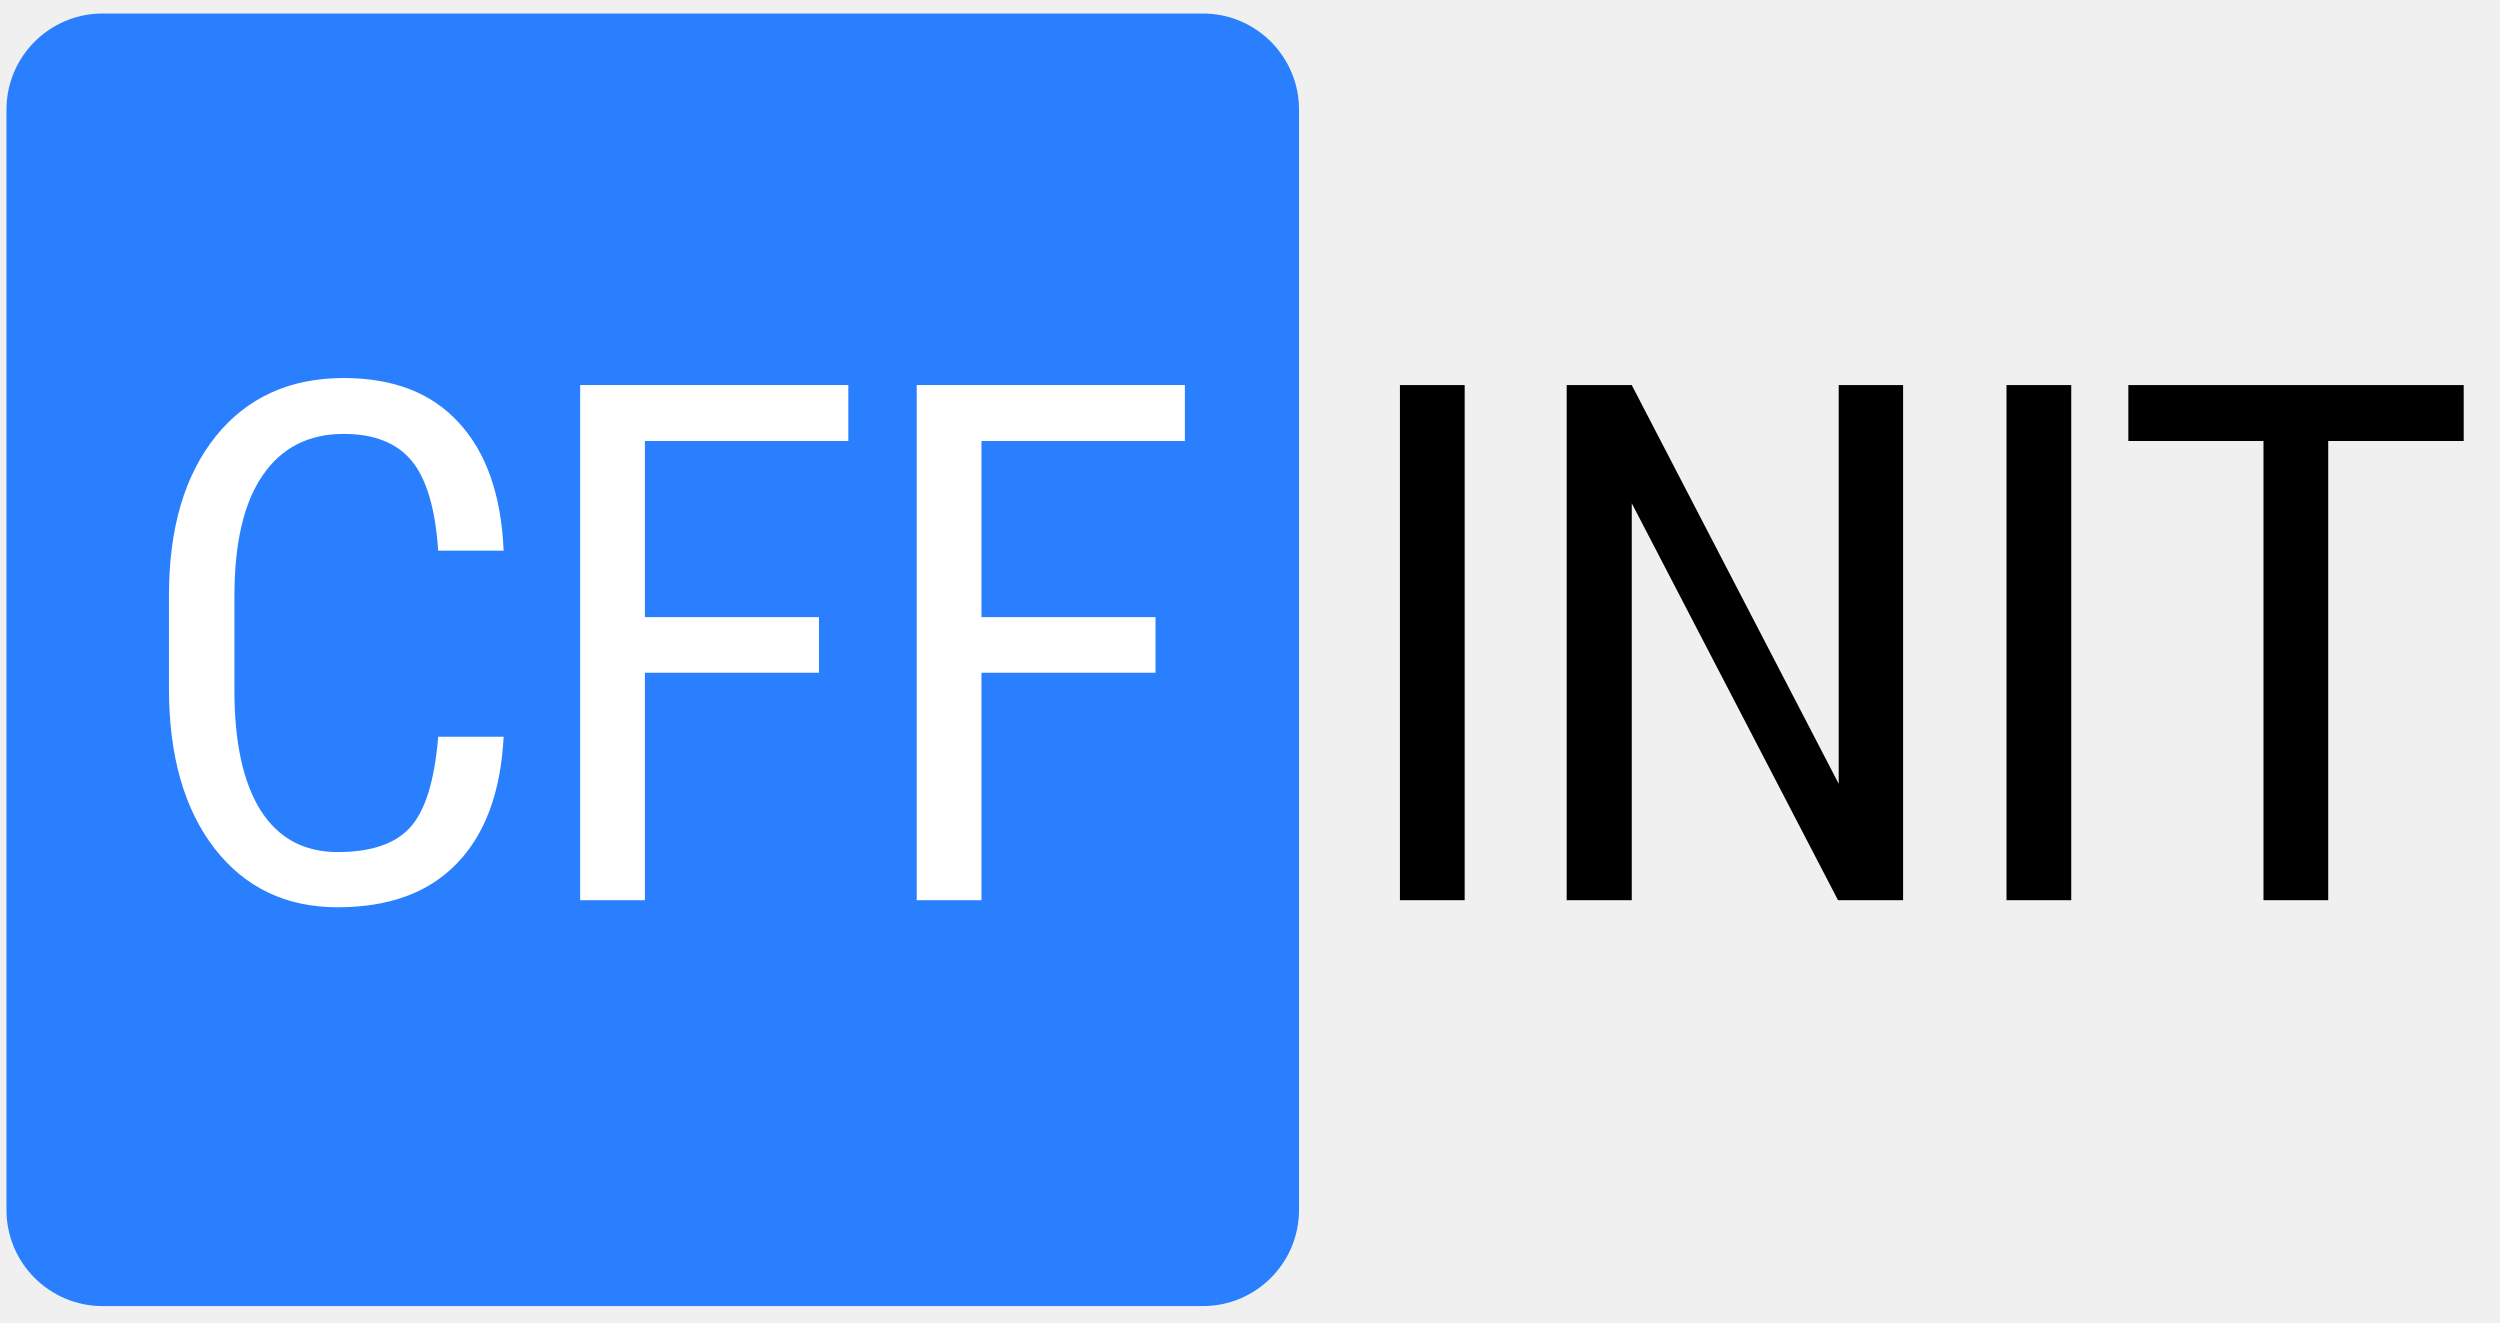
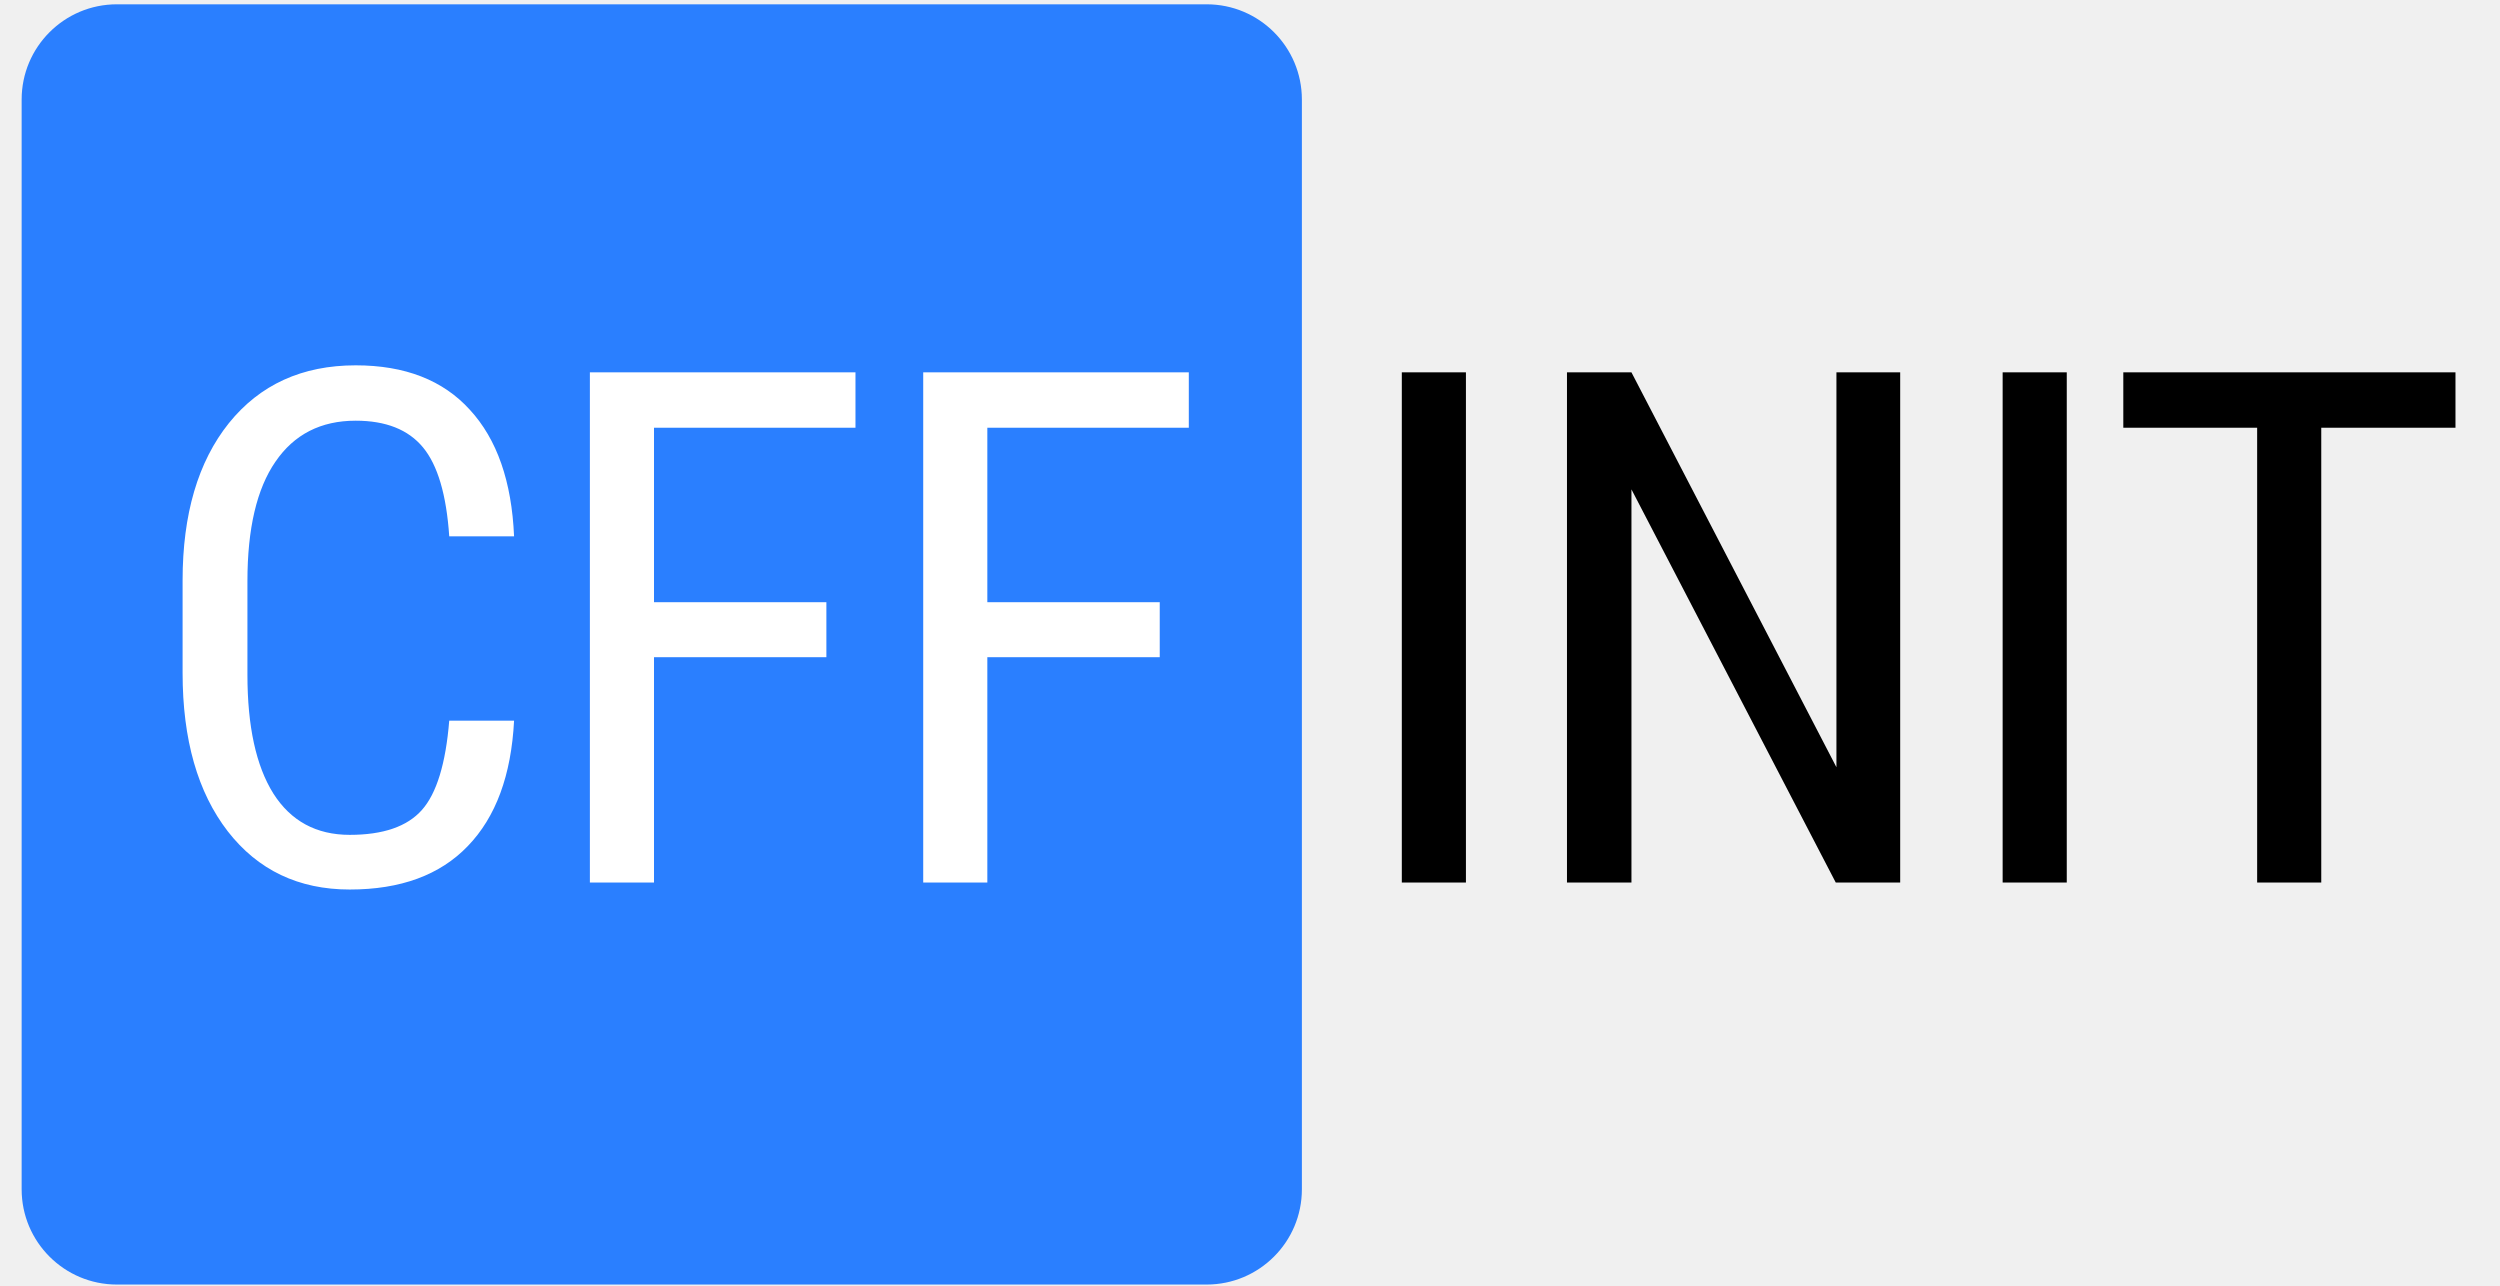
- <svg xmlns="http://www.w3.org/2000/svg" width="104" height="55" viewBox="0 0 104 55" fill="none">
-   <path d="M0.269 4.562C0.269 2.353 2.06 0.562 4.269 0.562H50.039C52.248 0.562 54.039 2.353 54.039 4.562V50.333C54.039 52.542 52.248 54.333 50.039 54.333H4.269C2.06 54.333 0.269 52.542 0.269 50.333V4.562Z" fill="#2A7FFF" />
-   <path d="M20.951 30.648C20.833 32.944 20.186 34.7 19.008 35.917C17.841 37.133 16.188 37.742 14.049 37.742C11.9 37.742 10.193 36.927 8.928 35.299C7.662 33.66 7.029 31.443 7.029 28.647V24.762C7.029 21.976 7.677 19.773 8.972 18.154C10.277 16.535 12.053 15.726 14.299 15.726C16.369 15.726 17.968 16.349 19.097 17.595C20.235 18.831 20.853 20.602 20.951 22.908H18.229C18.111 21.161 17.743 19.915 17.125 19.17C16.507 18.424 15.565 18.051 14.299 18.051C12.837 18.051 11.714 18.625 10.929 19.773C10.144 20.911 9.752 22.584 9.752 24.791V28.721C9.752 30.889 10.115 32.552 10.841 33.709C11.577 34.867 12.646 35.446 14.049 35.446C15.452 35.446 16.462 35.098 17.081 34.401C17.699 33.704 18.081 32.454 18.229 30.648H20.951ZM34.069 27.985H26.828V37.447H24.135V16.02H35.29V18.346H26.828V25.674H34.069V27.985ZM48.069 27.985H40.829V37.447H38.136V16.02H49.291V18.346H40.829V25.674H48.069V27.985Z" fill="white" />
-   <path d="M60.93 37.447H58.237V16.02H60.93V37.447ZM79.169 37.447H76.461L67.881 20.936V37.447H65.174V16.02H67.881L76.49 32.606V16.02H79.169V37.447ZM86.164 37.447H83.471V16.02H86.164V37.447ZM102.49 18.346H96.854V37.447H94.161V18.346H88.539V16.02H102.49V18.346Z" fill="black" />
+ <svg xmlns="http://www.w3.org/2000/svg" width="105" height="54" viewBox="0 0 105 54" fill="none">
+   <path d="M0.909 4.181C0.909 1.972 2.7 0.181 4.909 0.181H50.679C52.888 0.181 54.679 1.972 54.679 4.181V49.951C54.679 52.16 52.888 53.951 50.679 53.951H4.909C2.7 53.951 0.909 52.16 0.909 49.951V4.181Z" fill="#2A7FFF" />
+   <path d="M21.591 30.267C21.473 32.562 20.825 34.318 19.648 35.535C18.481 36.752 16.827 37.36 14.689 37.36C12.54 37.36 10.833 36.545 9.567 34.917C8.302 33.279 7.669 31.061 7.669 28.265V24.38C7.669 21.594 8.317 19.391 9.612 17.773C10.916 16.154 12.692 15.344 14.939 15.344C17.009 15.344 18.608 15.967 19.736 17.213C20.874 18.449 21.492 20.22 21.591 22.526H18.868C18.75 20.779 18.383 19.534 17.764 18.788C17.146 18.042 16.204 17.669 14.939 17.669C13.477 17.669 12.354 18.243 11.569 19.391C10.784 20.529 10.392 22.202 10.392 24.41V28.339C10.392 30.507 10.755 32.17 11.481 33.328C12.216 34.485 13.286 35.064 14.689 35.064C16.092 35.064 17.102 34.716 17.72 34.019C18.338 33.323 18.721 32.072 18.868 30.267H21.591ZM34.708 27.603H27.468V37.065H24.775V15.639H35.93V17.964H27.468V25.292H34.708V27.603ZM48.709 27.603H41.468V37.065H38.775V15.639H49.93V17.964H41.468V25.292H48.709V27.603Z" fill="white" />
+   <path d="M61.569 37.065H58.876V15.639H61.569V37.065ZM79.808 37.065H77.101L68.521 20.554V37.065H65.813V15.639H68.521L77.13 32.224V15.639H79.808V37.065ZM86.804 37.065H84.111V15.639H86.804V37.065ZM103.13 17.964H97.493V37.065H94.8V17.964H89.179V15.639H103.13V17.964Z" fill="black" />
</svg>
